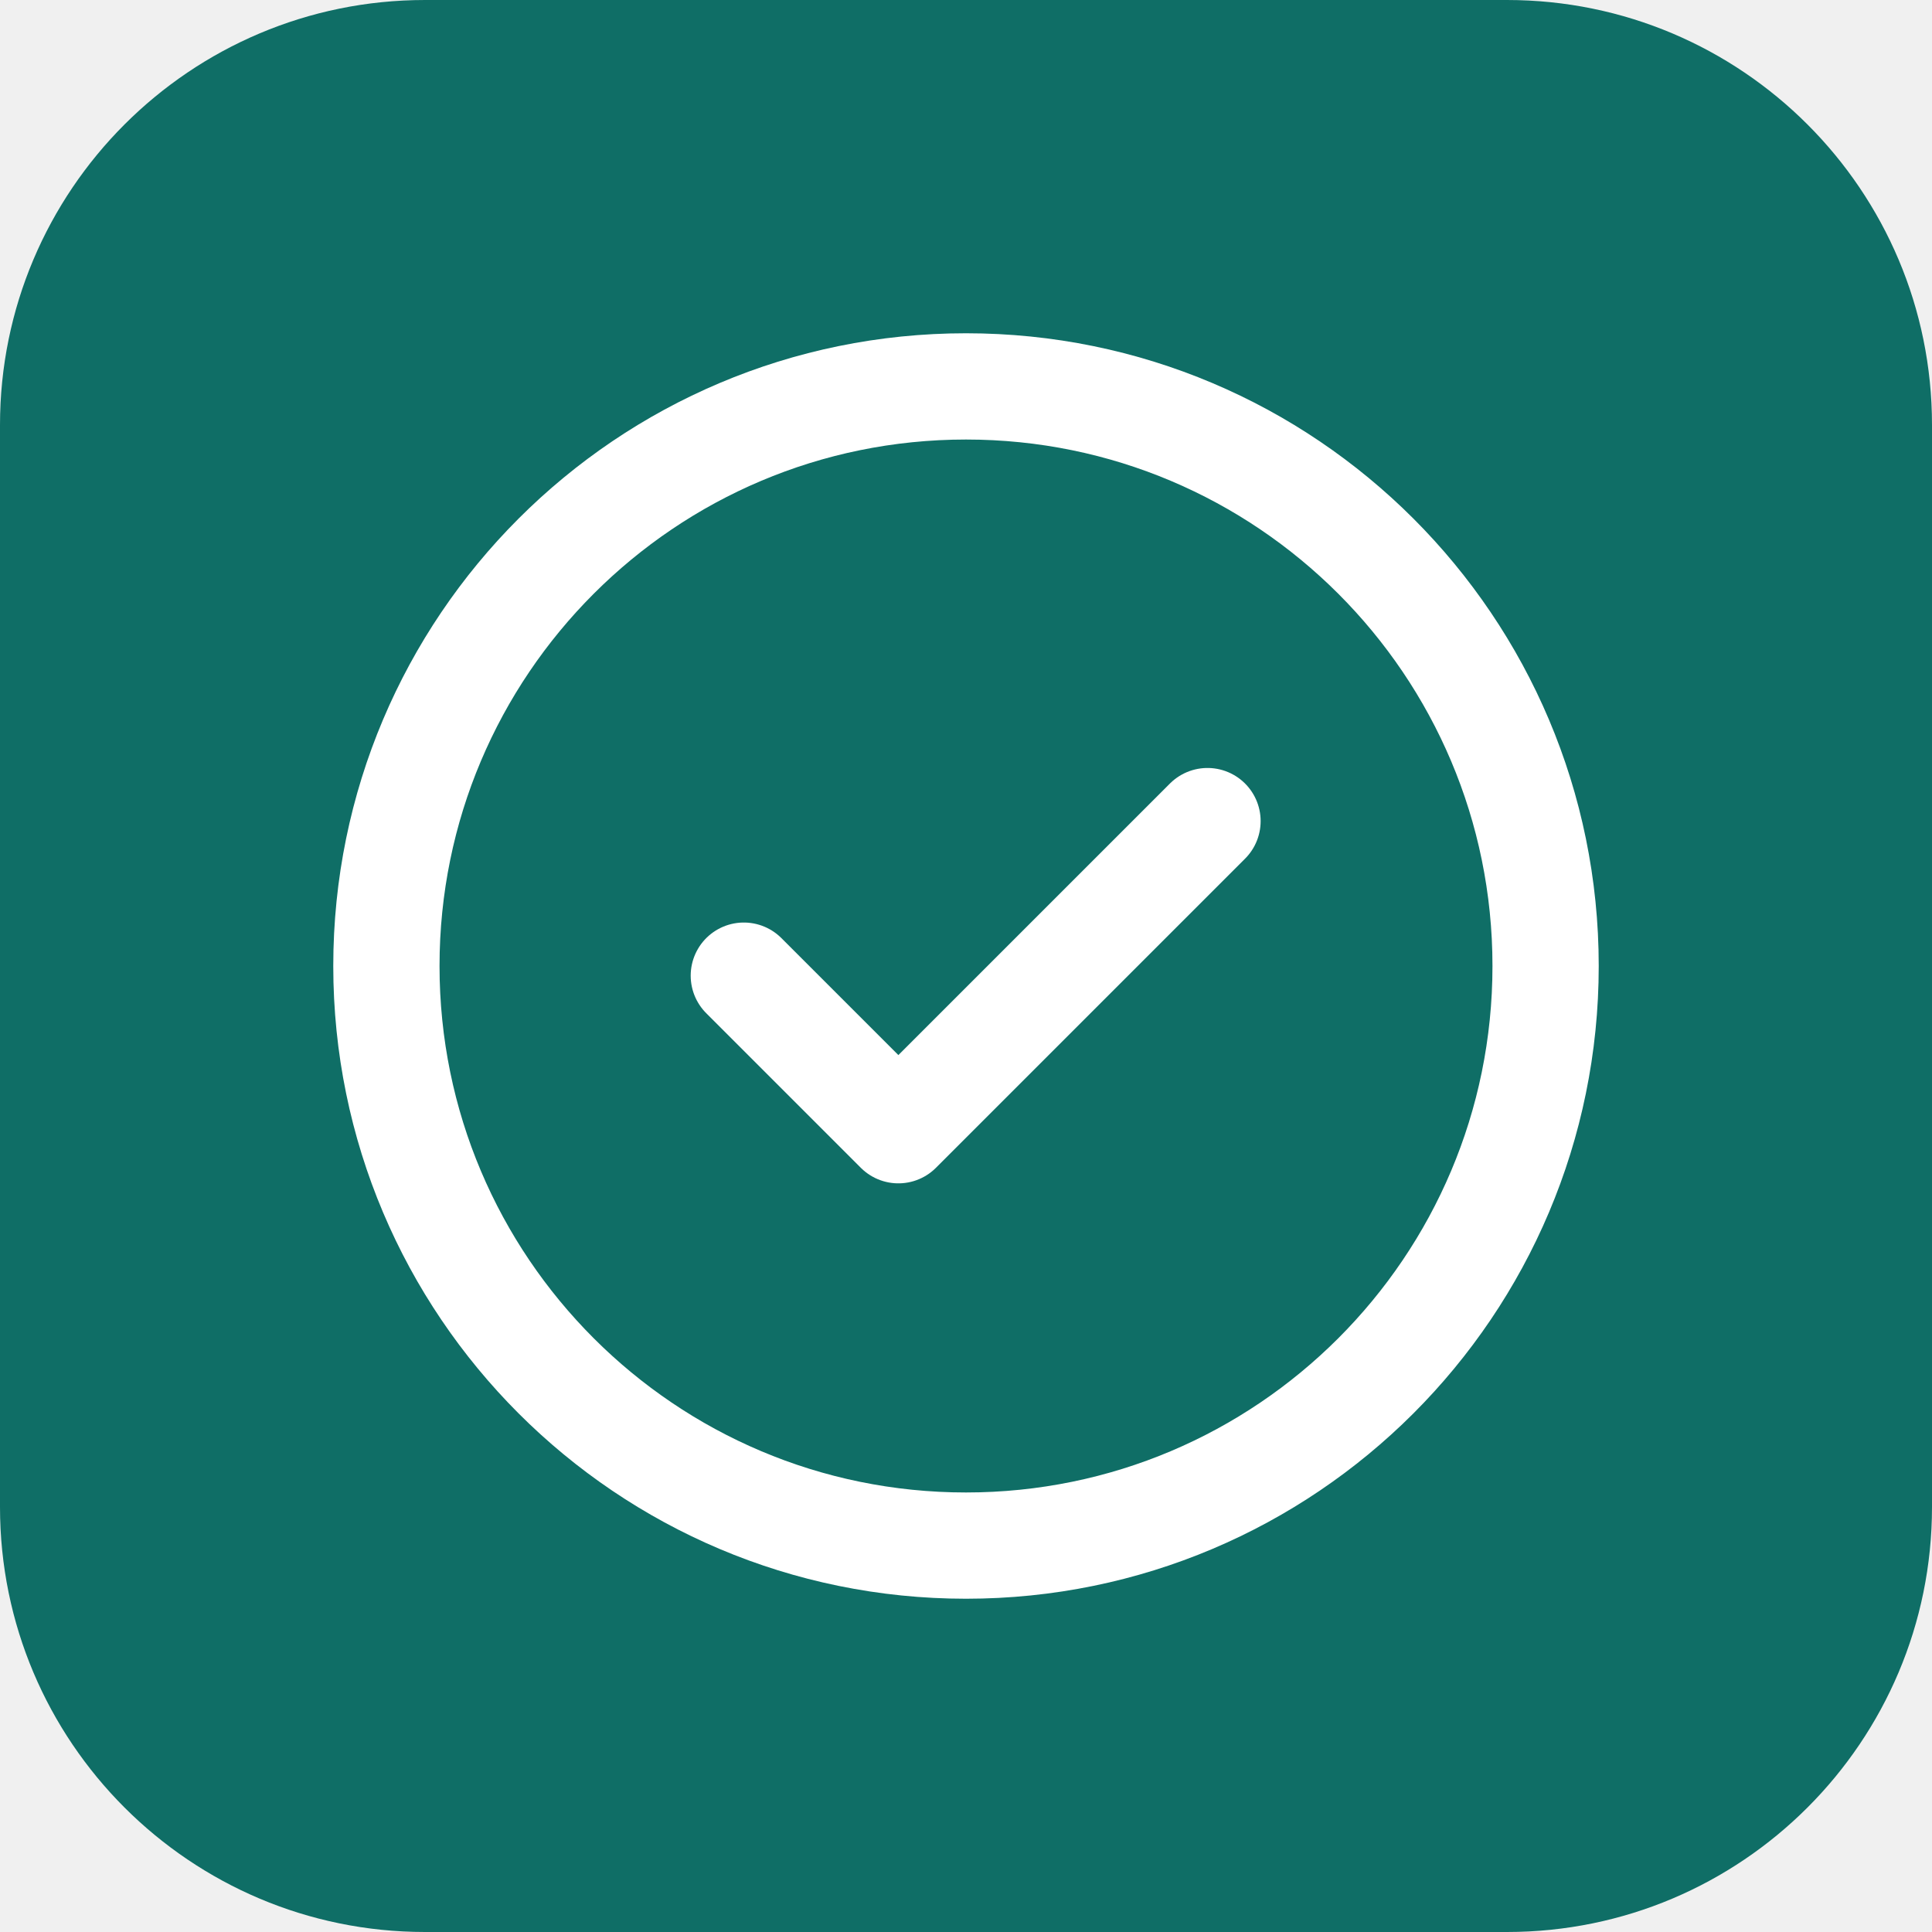
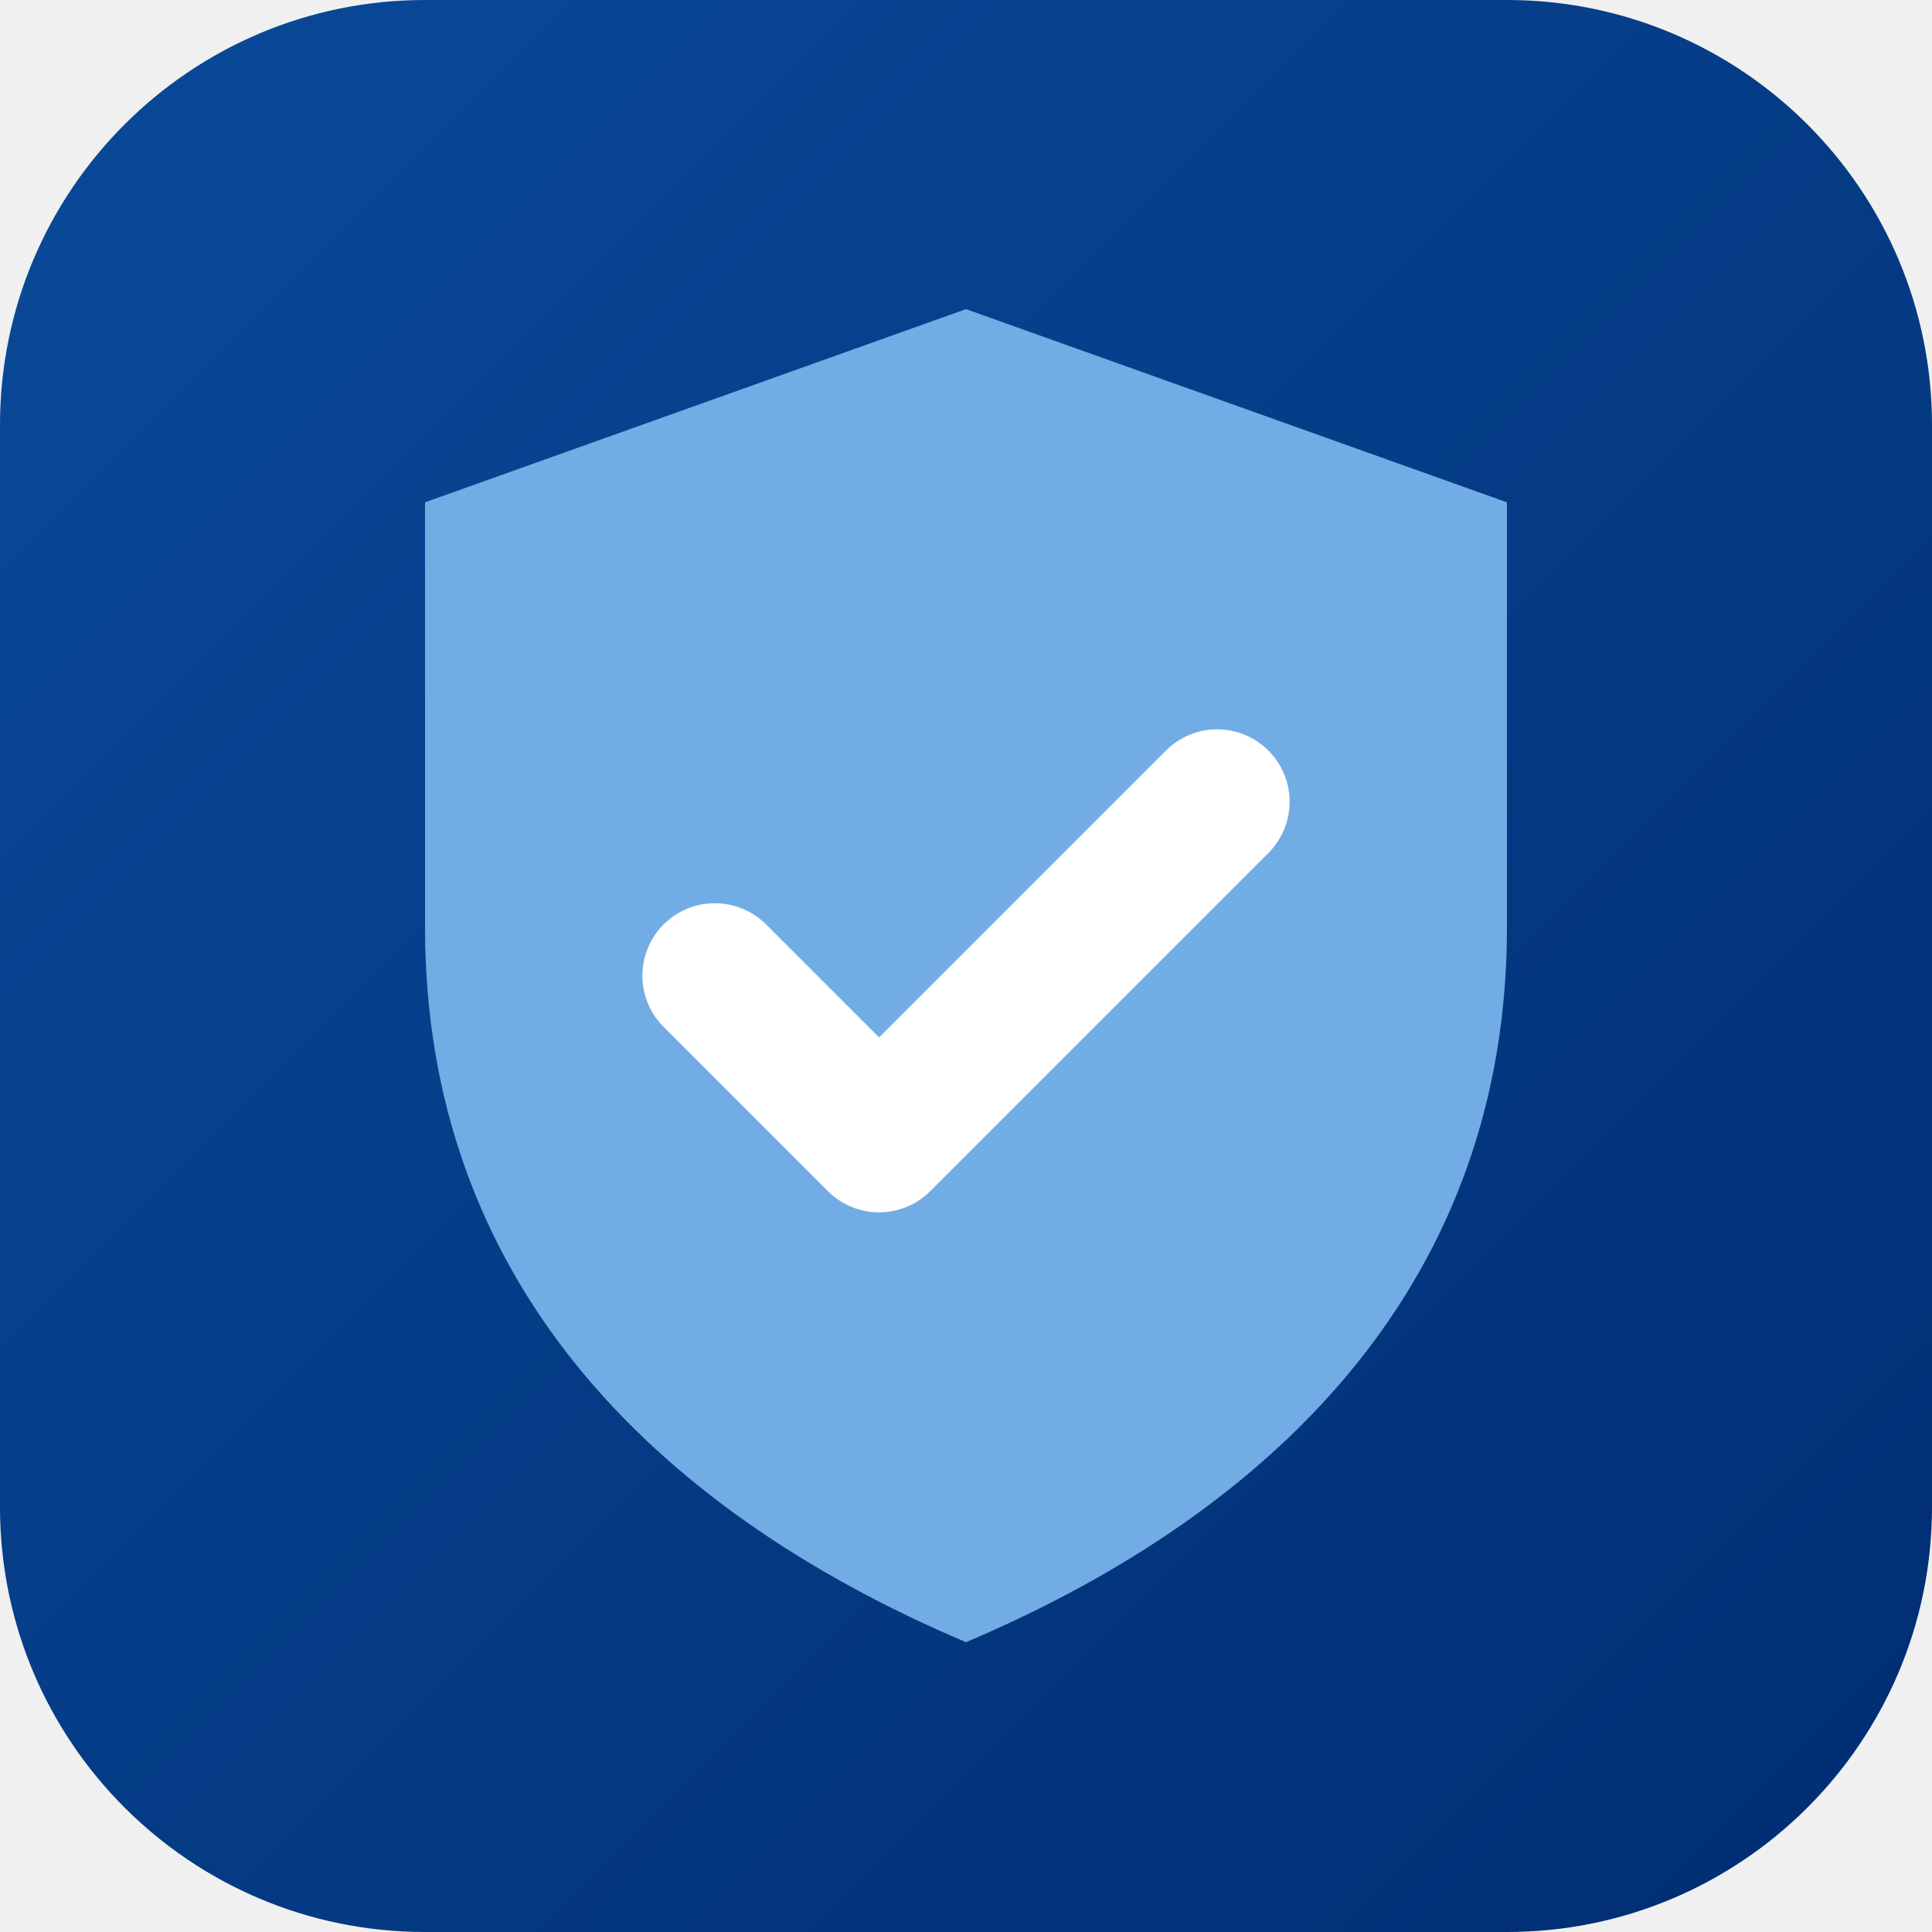
<svg xmlns="http://www.w3.org/2000/svg" viewBox="0 0 100 100">
-   <rect width="100" height="100" rx="22" fill="#0f6e66" />
-   <circle cx="50" cy="50" r="30" fill="none" stroke="#fff" stroke-width="5.5" />
-   <path d="M38.5 50.5l8 8 16-16" fill="none" stroke="#fff" stroke-width="5.5" stroke-linecap="round" stroke-linejoin="round" />
+   <defs>
+     <linearGradient id="bg" x1="0" y1="0" x2="1" y2="1">
+       <stop offset="0" stop-color="#0a4a9a" />
+       <stop offset="1" stop-color="#002d72" />
+     </linearGradient>
+   </defs>
+   <rect width="100" height="100" rx="22" fill="url(#bg)" />
+   <path d="M50 16L78 26V48C78 66 66.5 78 50 85C33.5 78 22 66 22 48V26Z" fill="#72ace5" />
+   <path d="M37 50.5l8.5 8.5 17.5-17.5" fill="none" stroke="#fff" stroke-width="7.5" stroke-linecap="round" stroke-linejoin="round" />
</svg>
